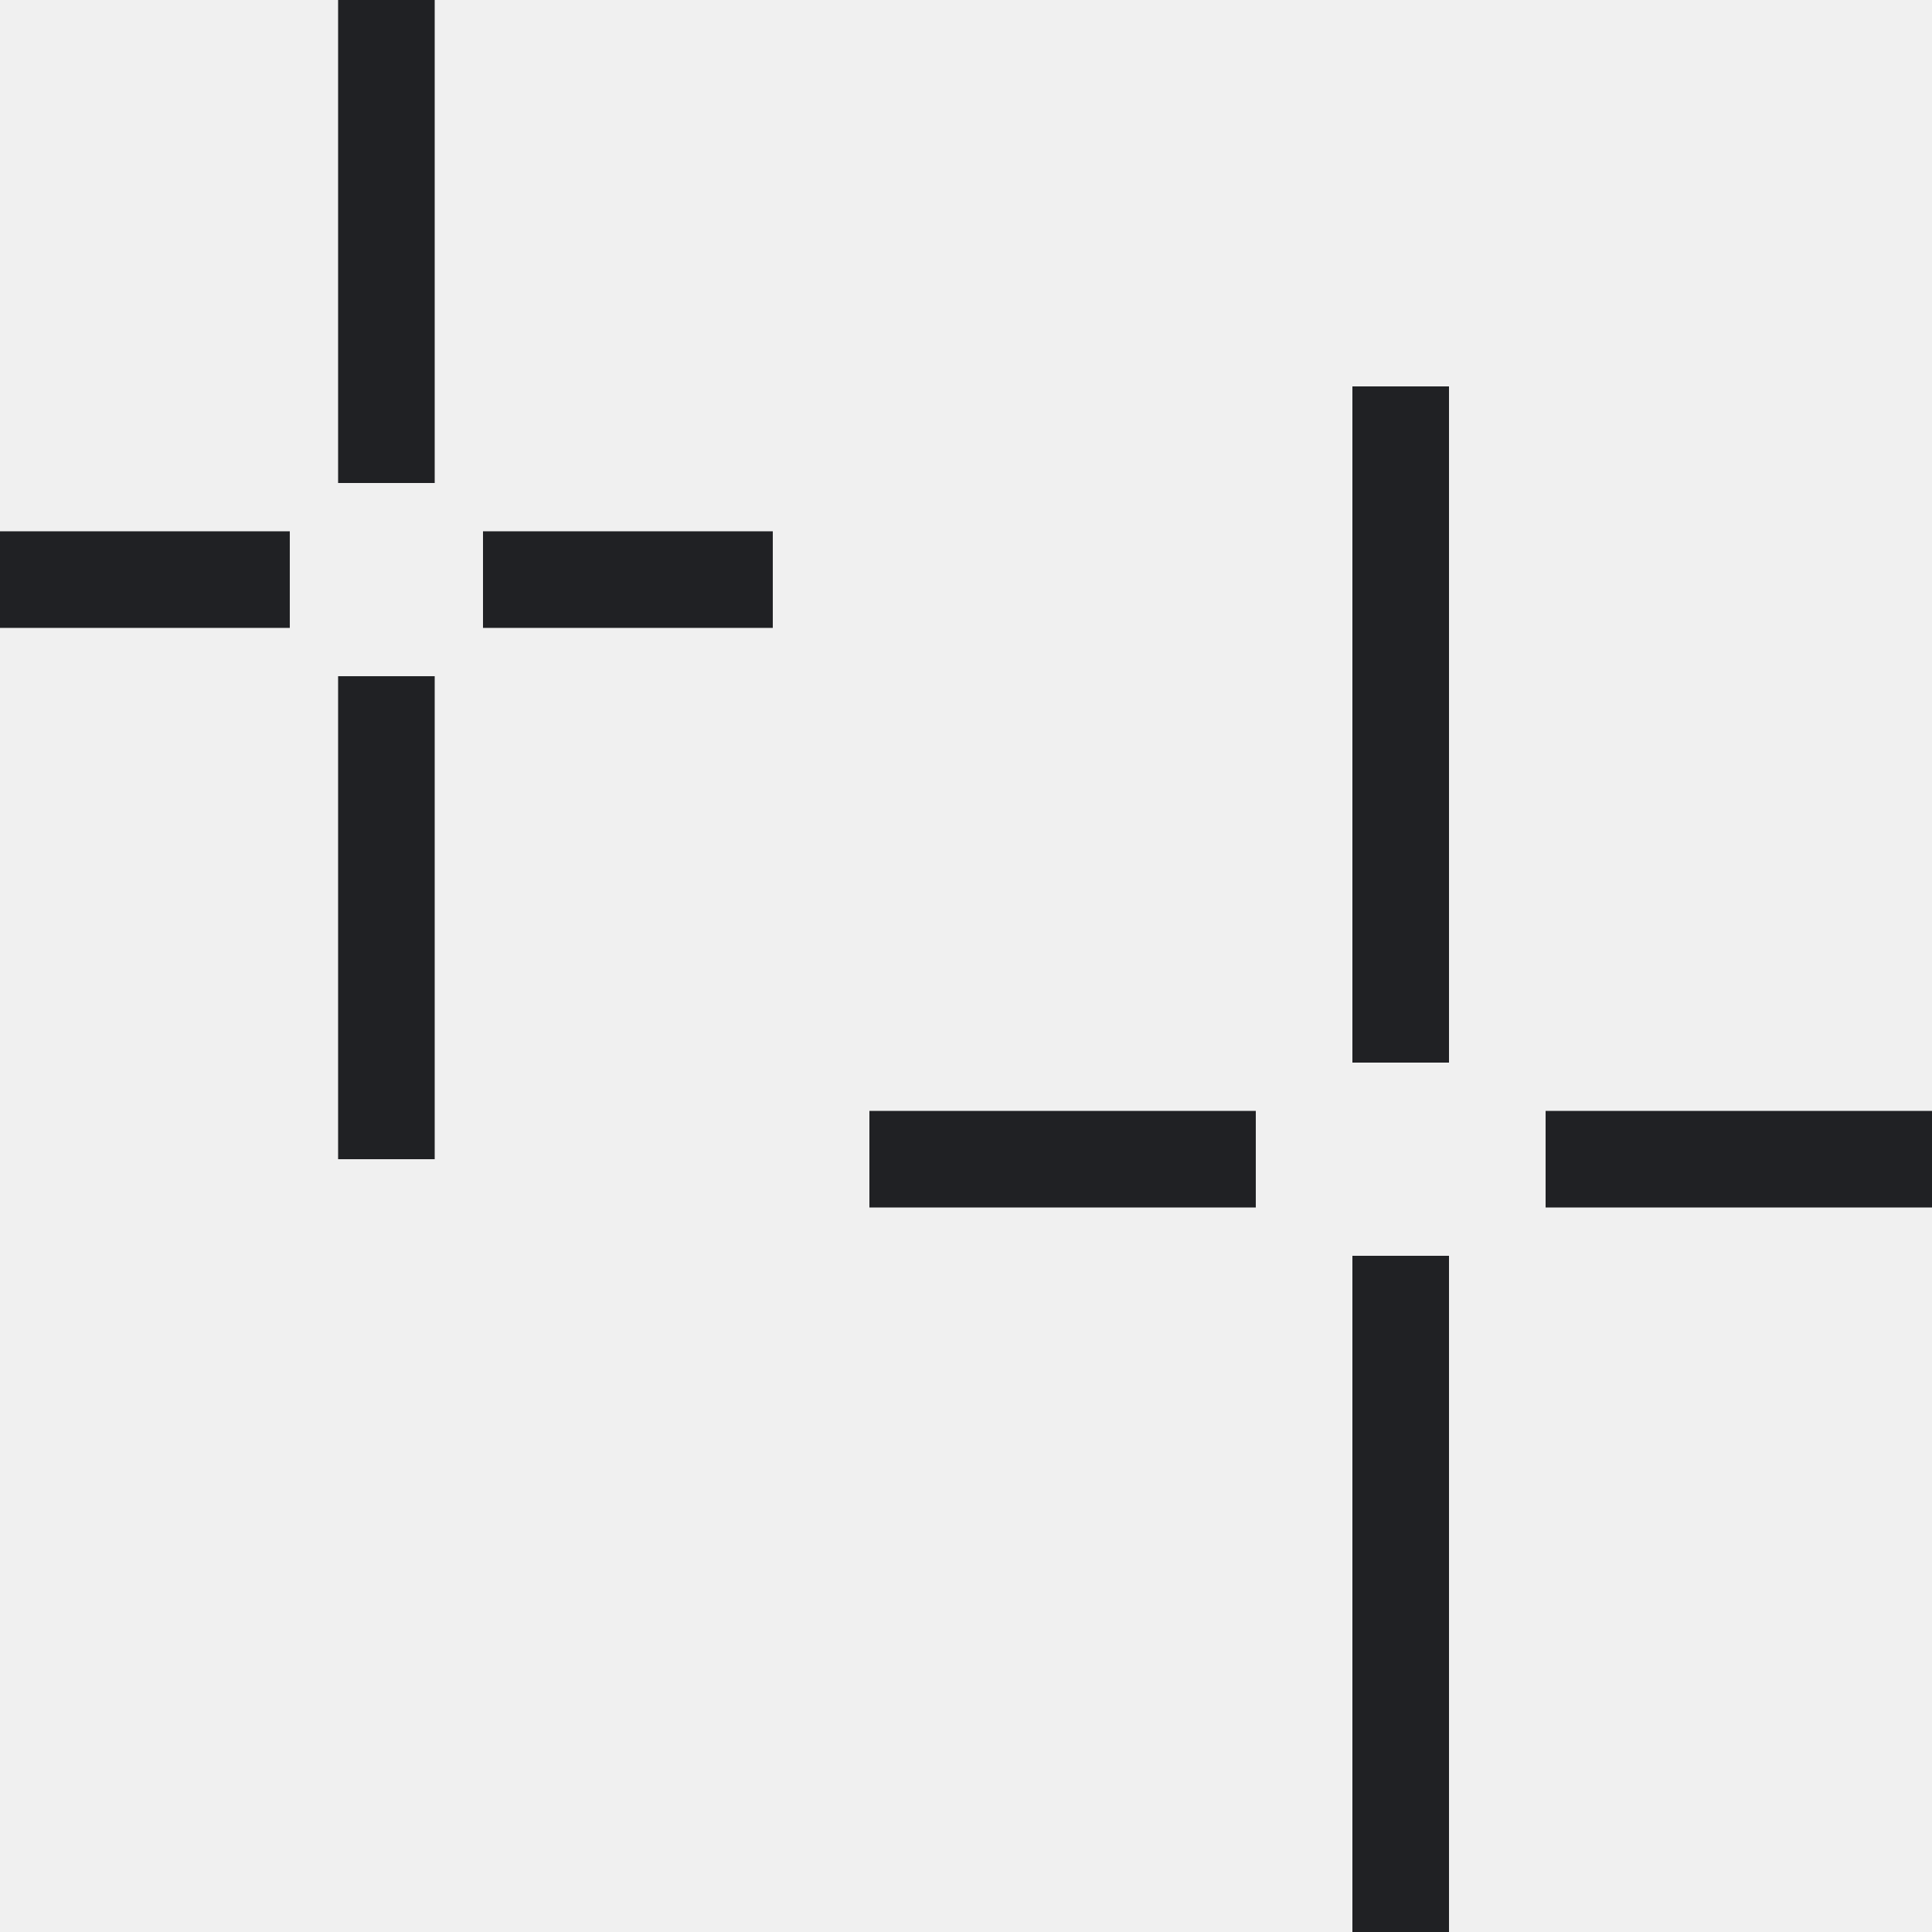
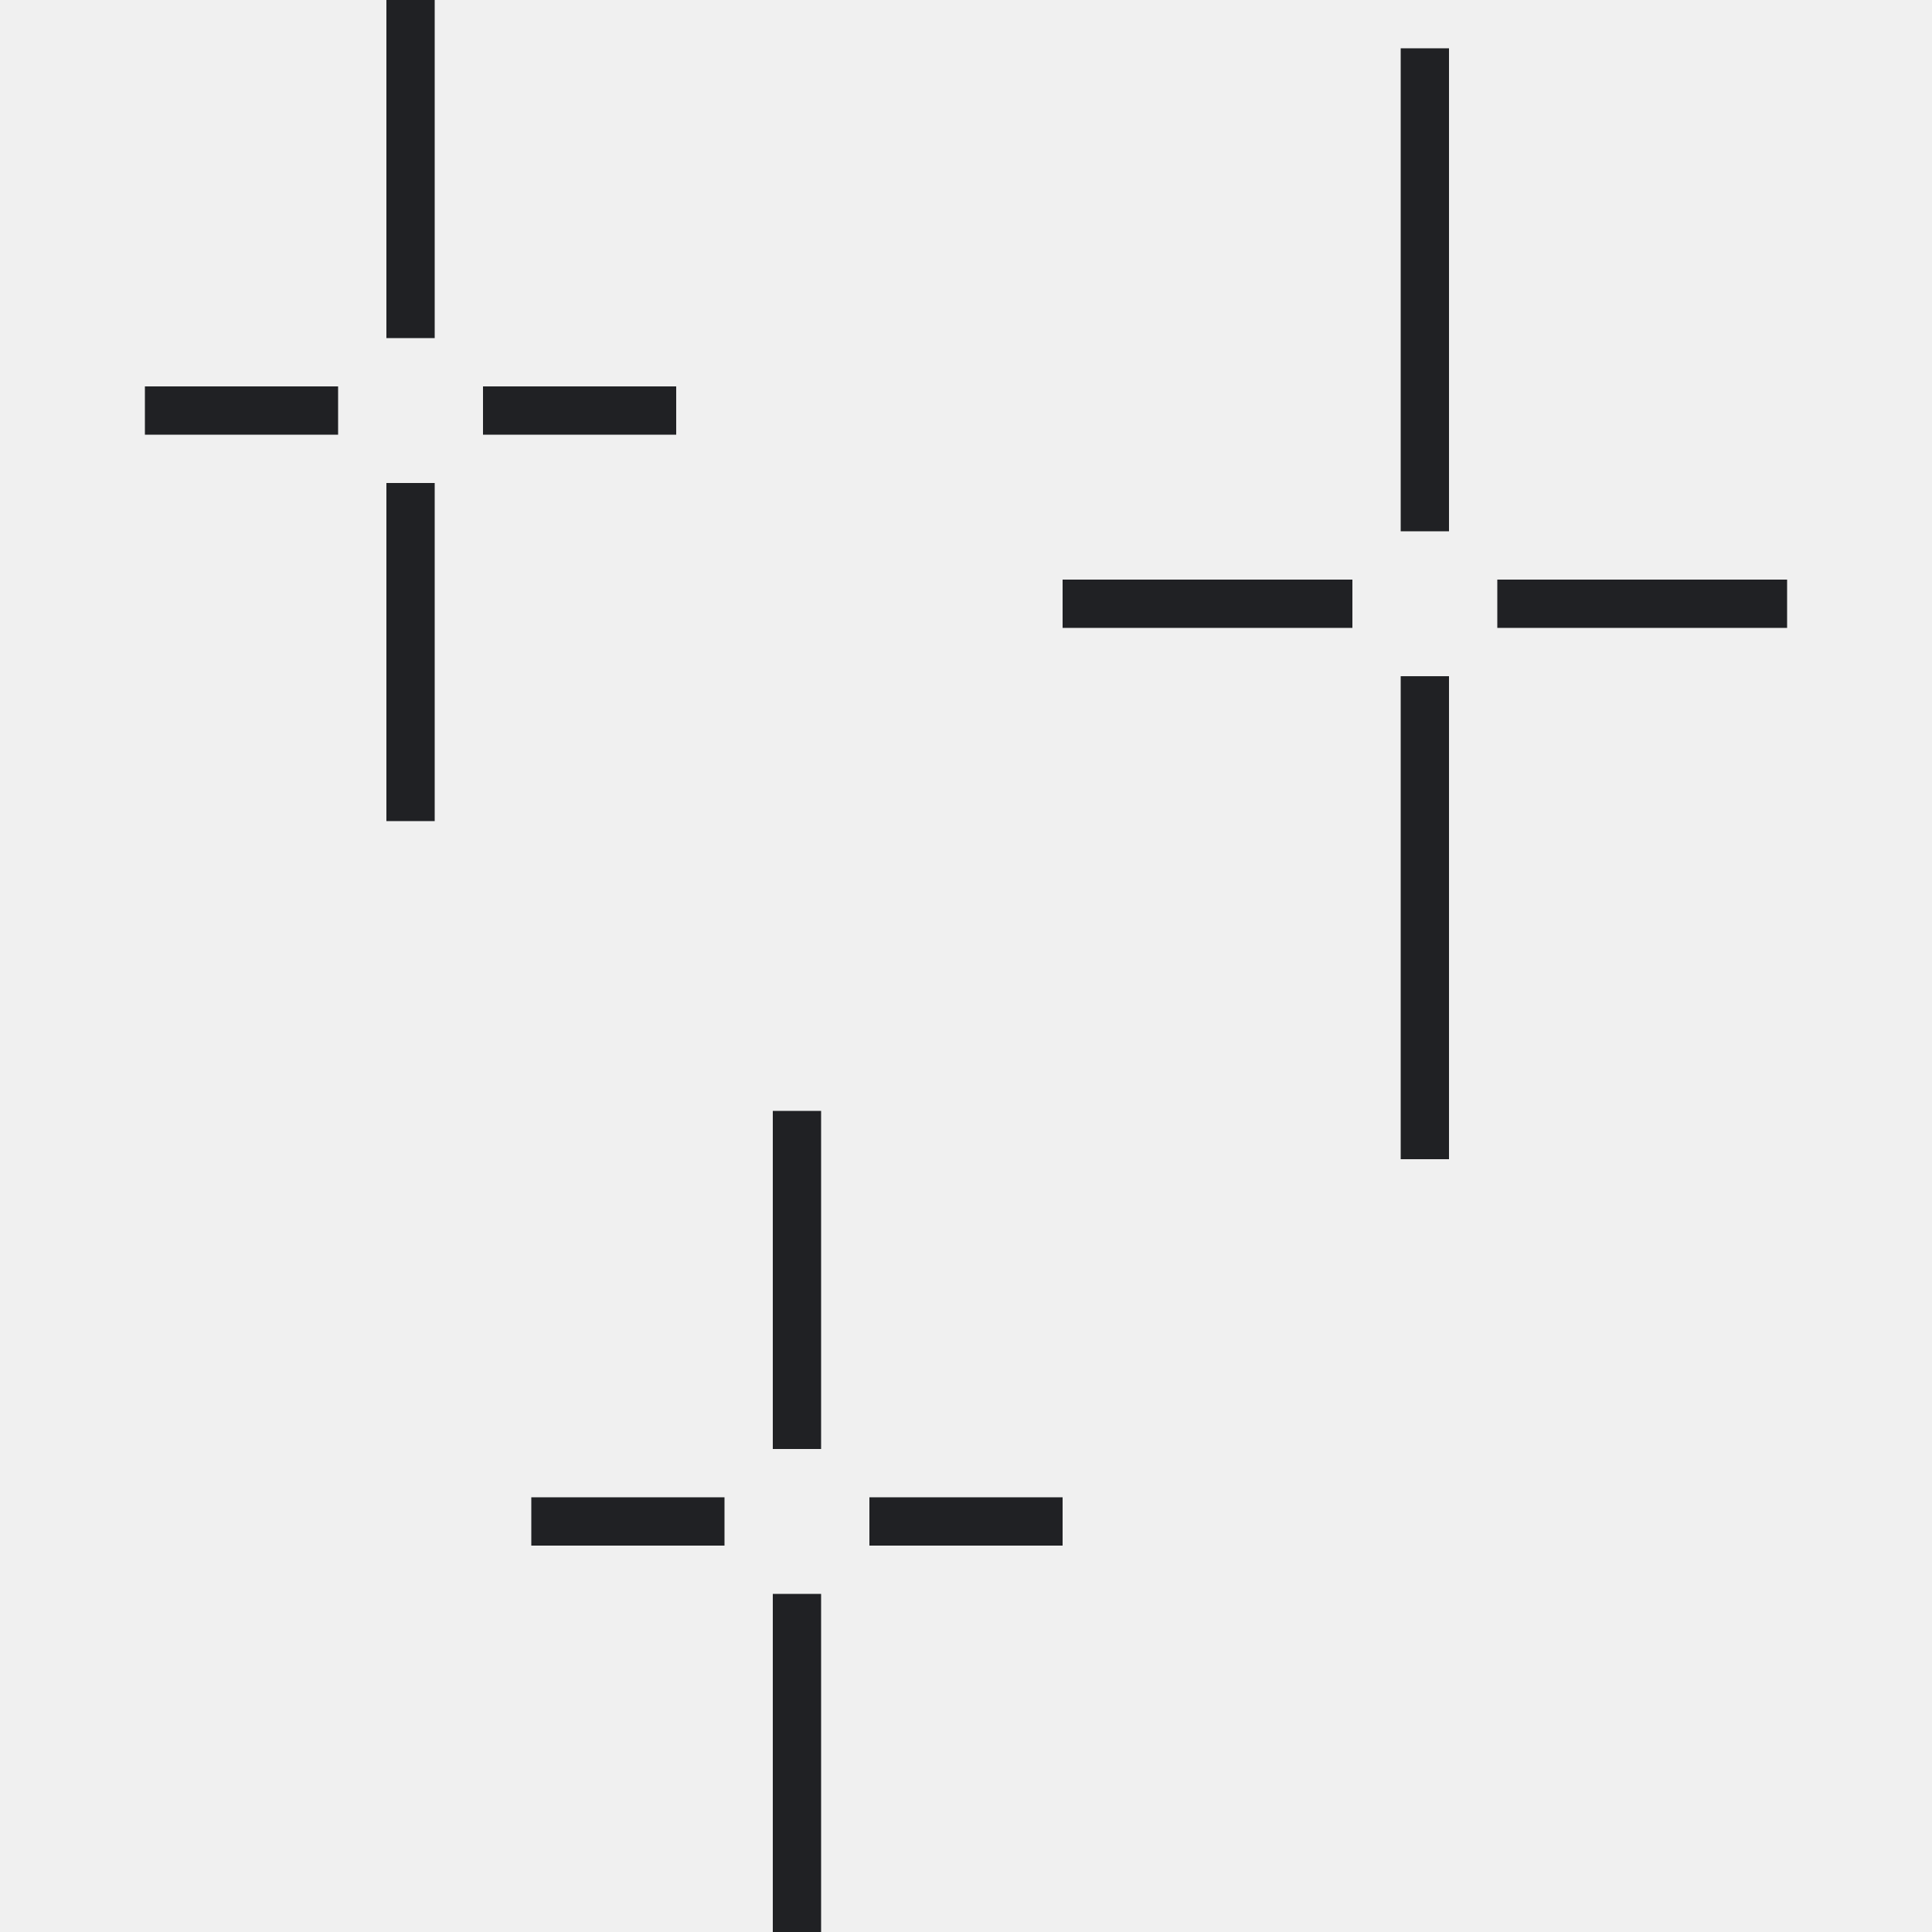
<svg xmlns="http://www.w3.org/2000/svg" width="40" height="40" viewBox="0 0 40 40" fill="none">
-   <g clip-path="url(#clip0_704_14)">
-     <rect x="28" y="26" width="2" height="14" fill="#202124" />
-     <rect x="28" y="8" width="2" height="14" fill="#202124" />
-     <rect x="40" y="23" width="2" height="8" transform="rotate(90 40 23)" fill="#202124" />
-     <rect x="26" y="23" width="2" height="8" transform="rotate(90 26 23)" fill="#202124" />
-     <rect x="7" y="14" width="2" height="10" fill="#202124" />
-     <rect x="7" width="2" height="10" fill="#202124" />
-     <rect x="16" y="11" width="2" height="6" transform="rotate(90 16 11)" fill="#202124" />
-     <rect x="6" y="11" width="2" height="6" transform="rotate(90 6 11)" fill="#202124" />
-   </g>
-   <defs>
-     <clipPath id="clip0_704_14">
-       <rect width="40" height="40" fill="white" />
-     </clipPath>
-   </defs>
+   <rect x="29" y="1" width="1" height="10" fill="#202124" />
+   <rect x="29" y="14" width="1" height="10" fill="#202124" />
+   <rect x="37" y="12" width="1" height="6" transform="rotate(90 37 12)" fill="#202124" />
+   <rect x="28" y="12" width="1" height="6" transform="rotate(90 28 12)" fill="#202124" />
+   <rect x="8" y="10" width="1" height="7" fill="#202124" />
+   <rect x="8" width="1" height="7" fill="#202124" />
+   <rect x="14" y="8" width="1" height="4" transform="rotate(90 14 8)" fill="#202124" />
+   <rect x="7" y="8" width="1" height="4" transform="rotate(90 7 8)" fill="#202124" />
+   <rect x="16" y="33" width="1" height="7" fill="#202124" />
+   <rect x="16" y="23" width="1" height="7" fill="#202124" />
+   <rect x="22" y="31" width="1" height="4" transform="rotate(90 22 31)" fill="#202124" />
+   <rect x="15" y="31" width="1" height="4" transform="rotate(90 15 31)" fill="#202124" />
</svg>
